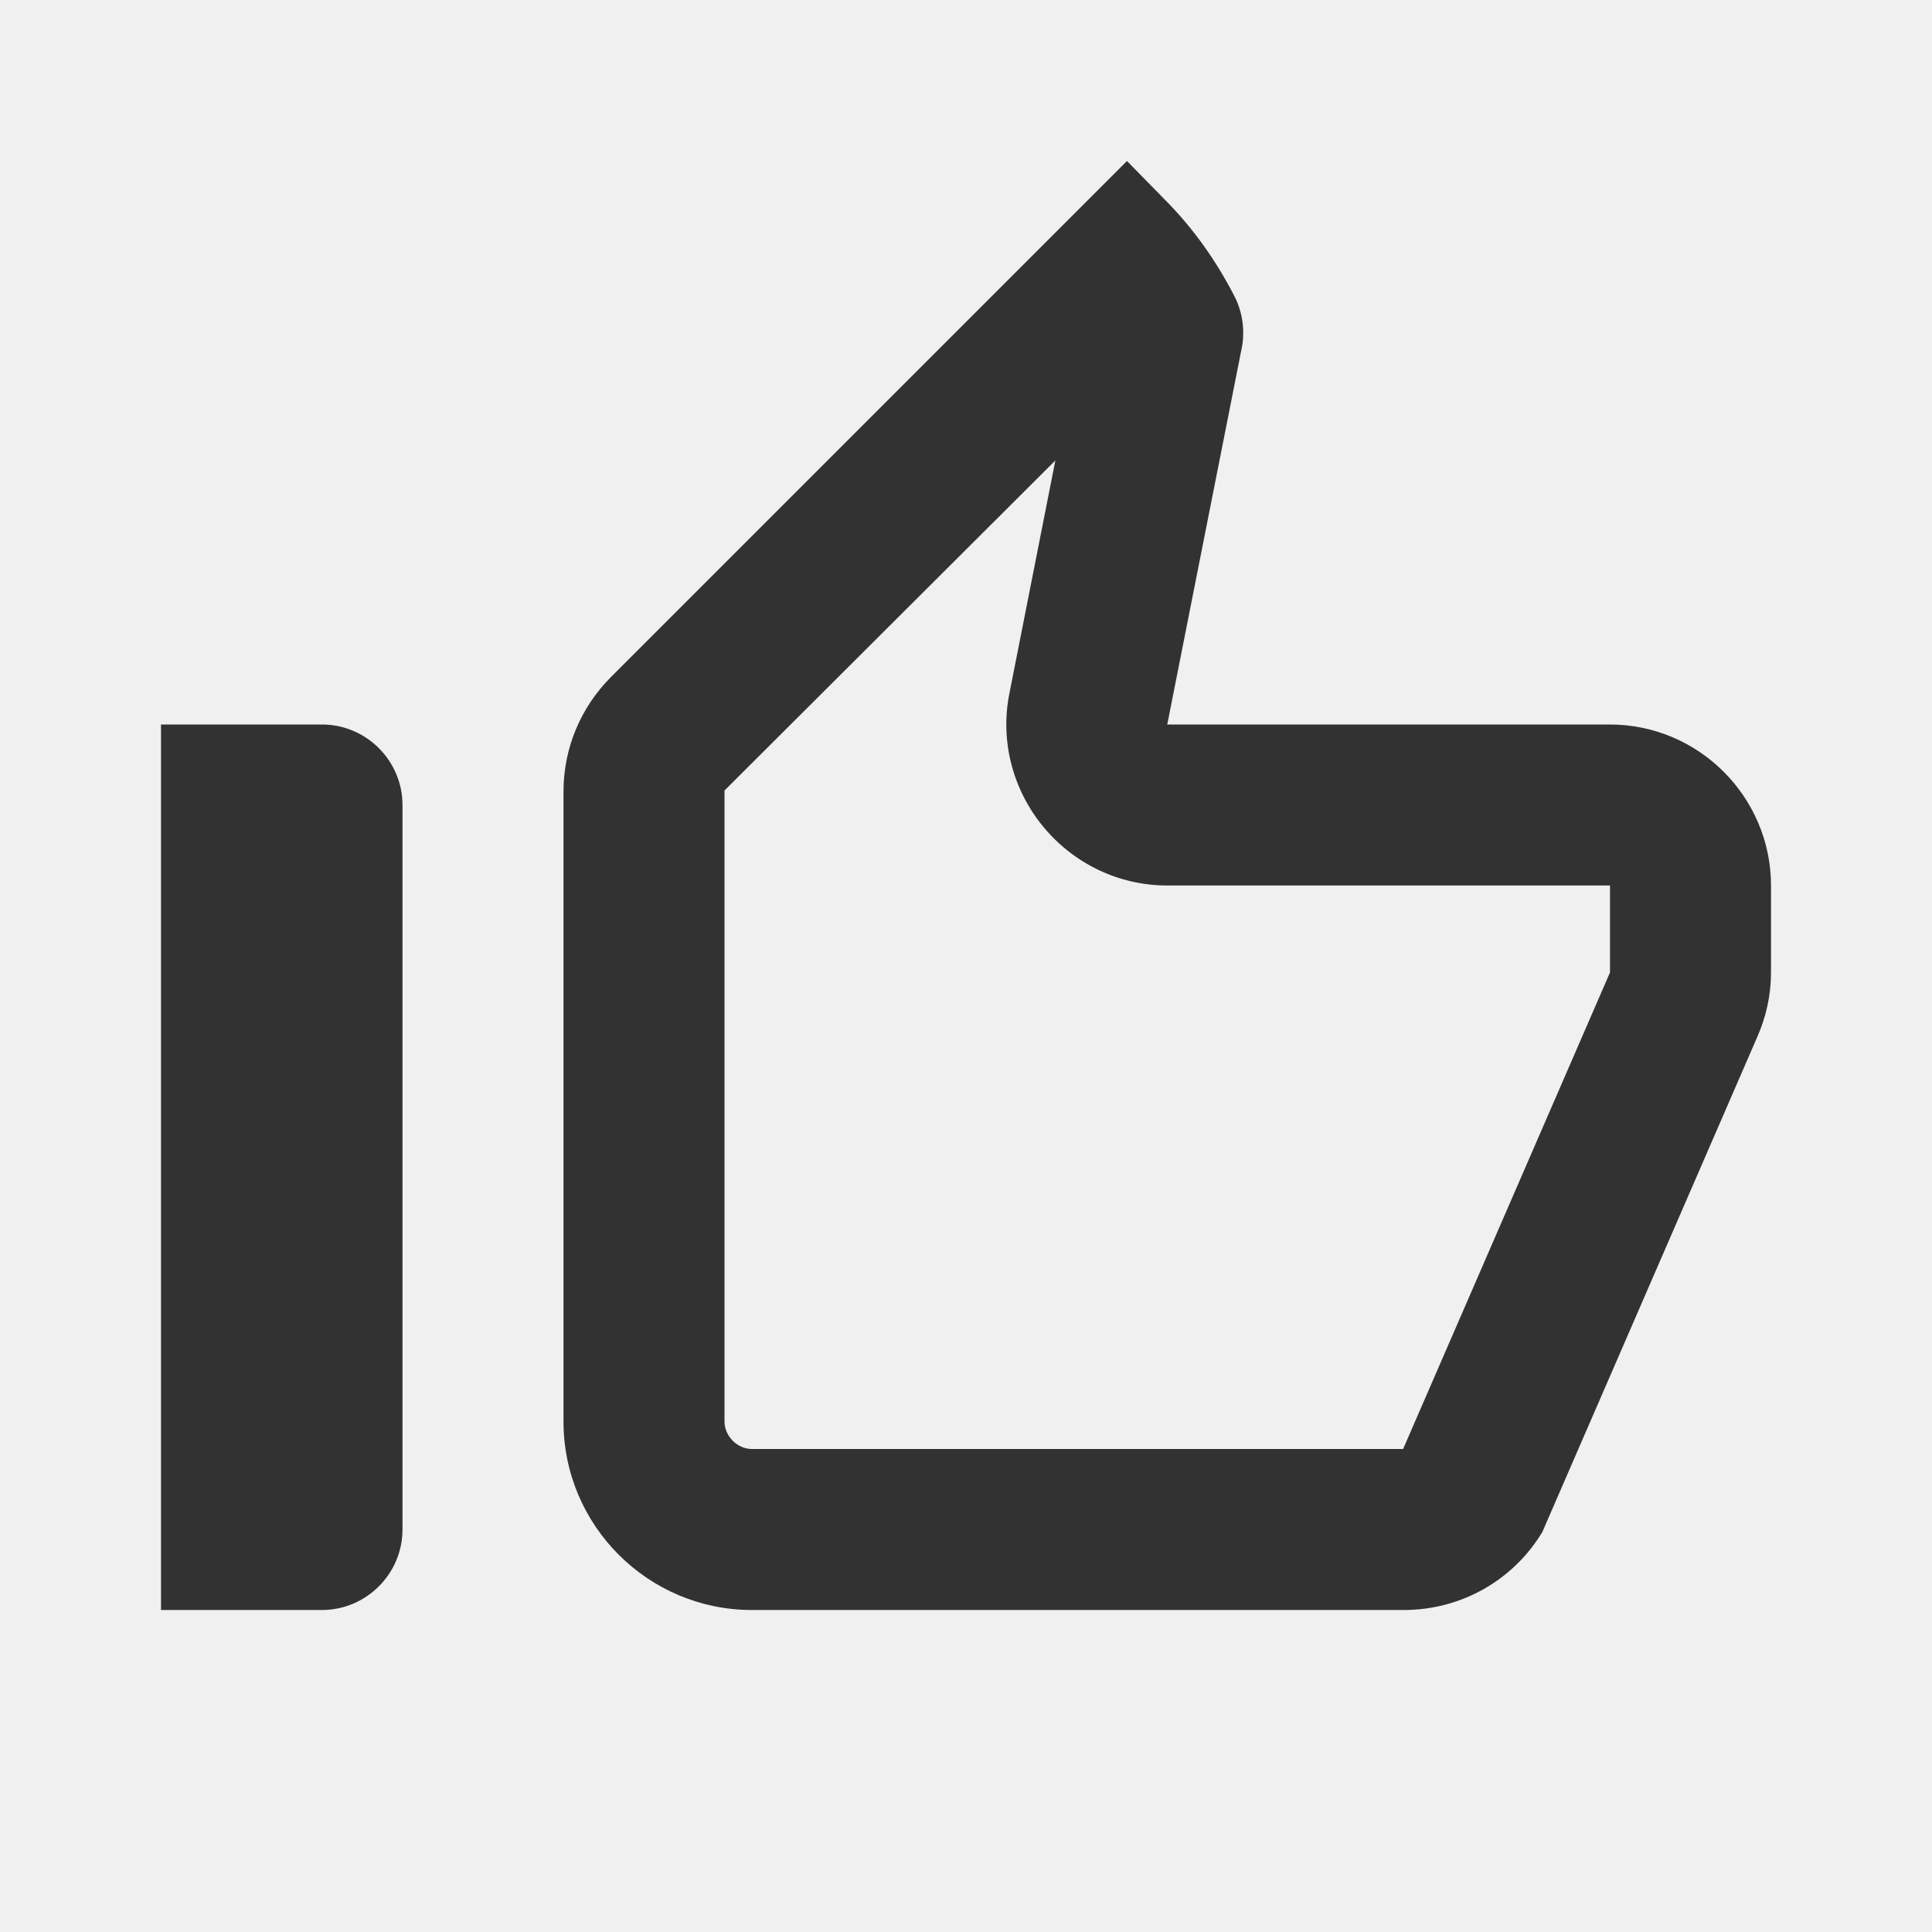
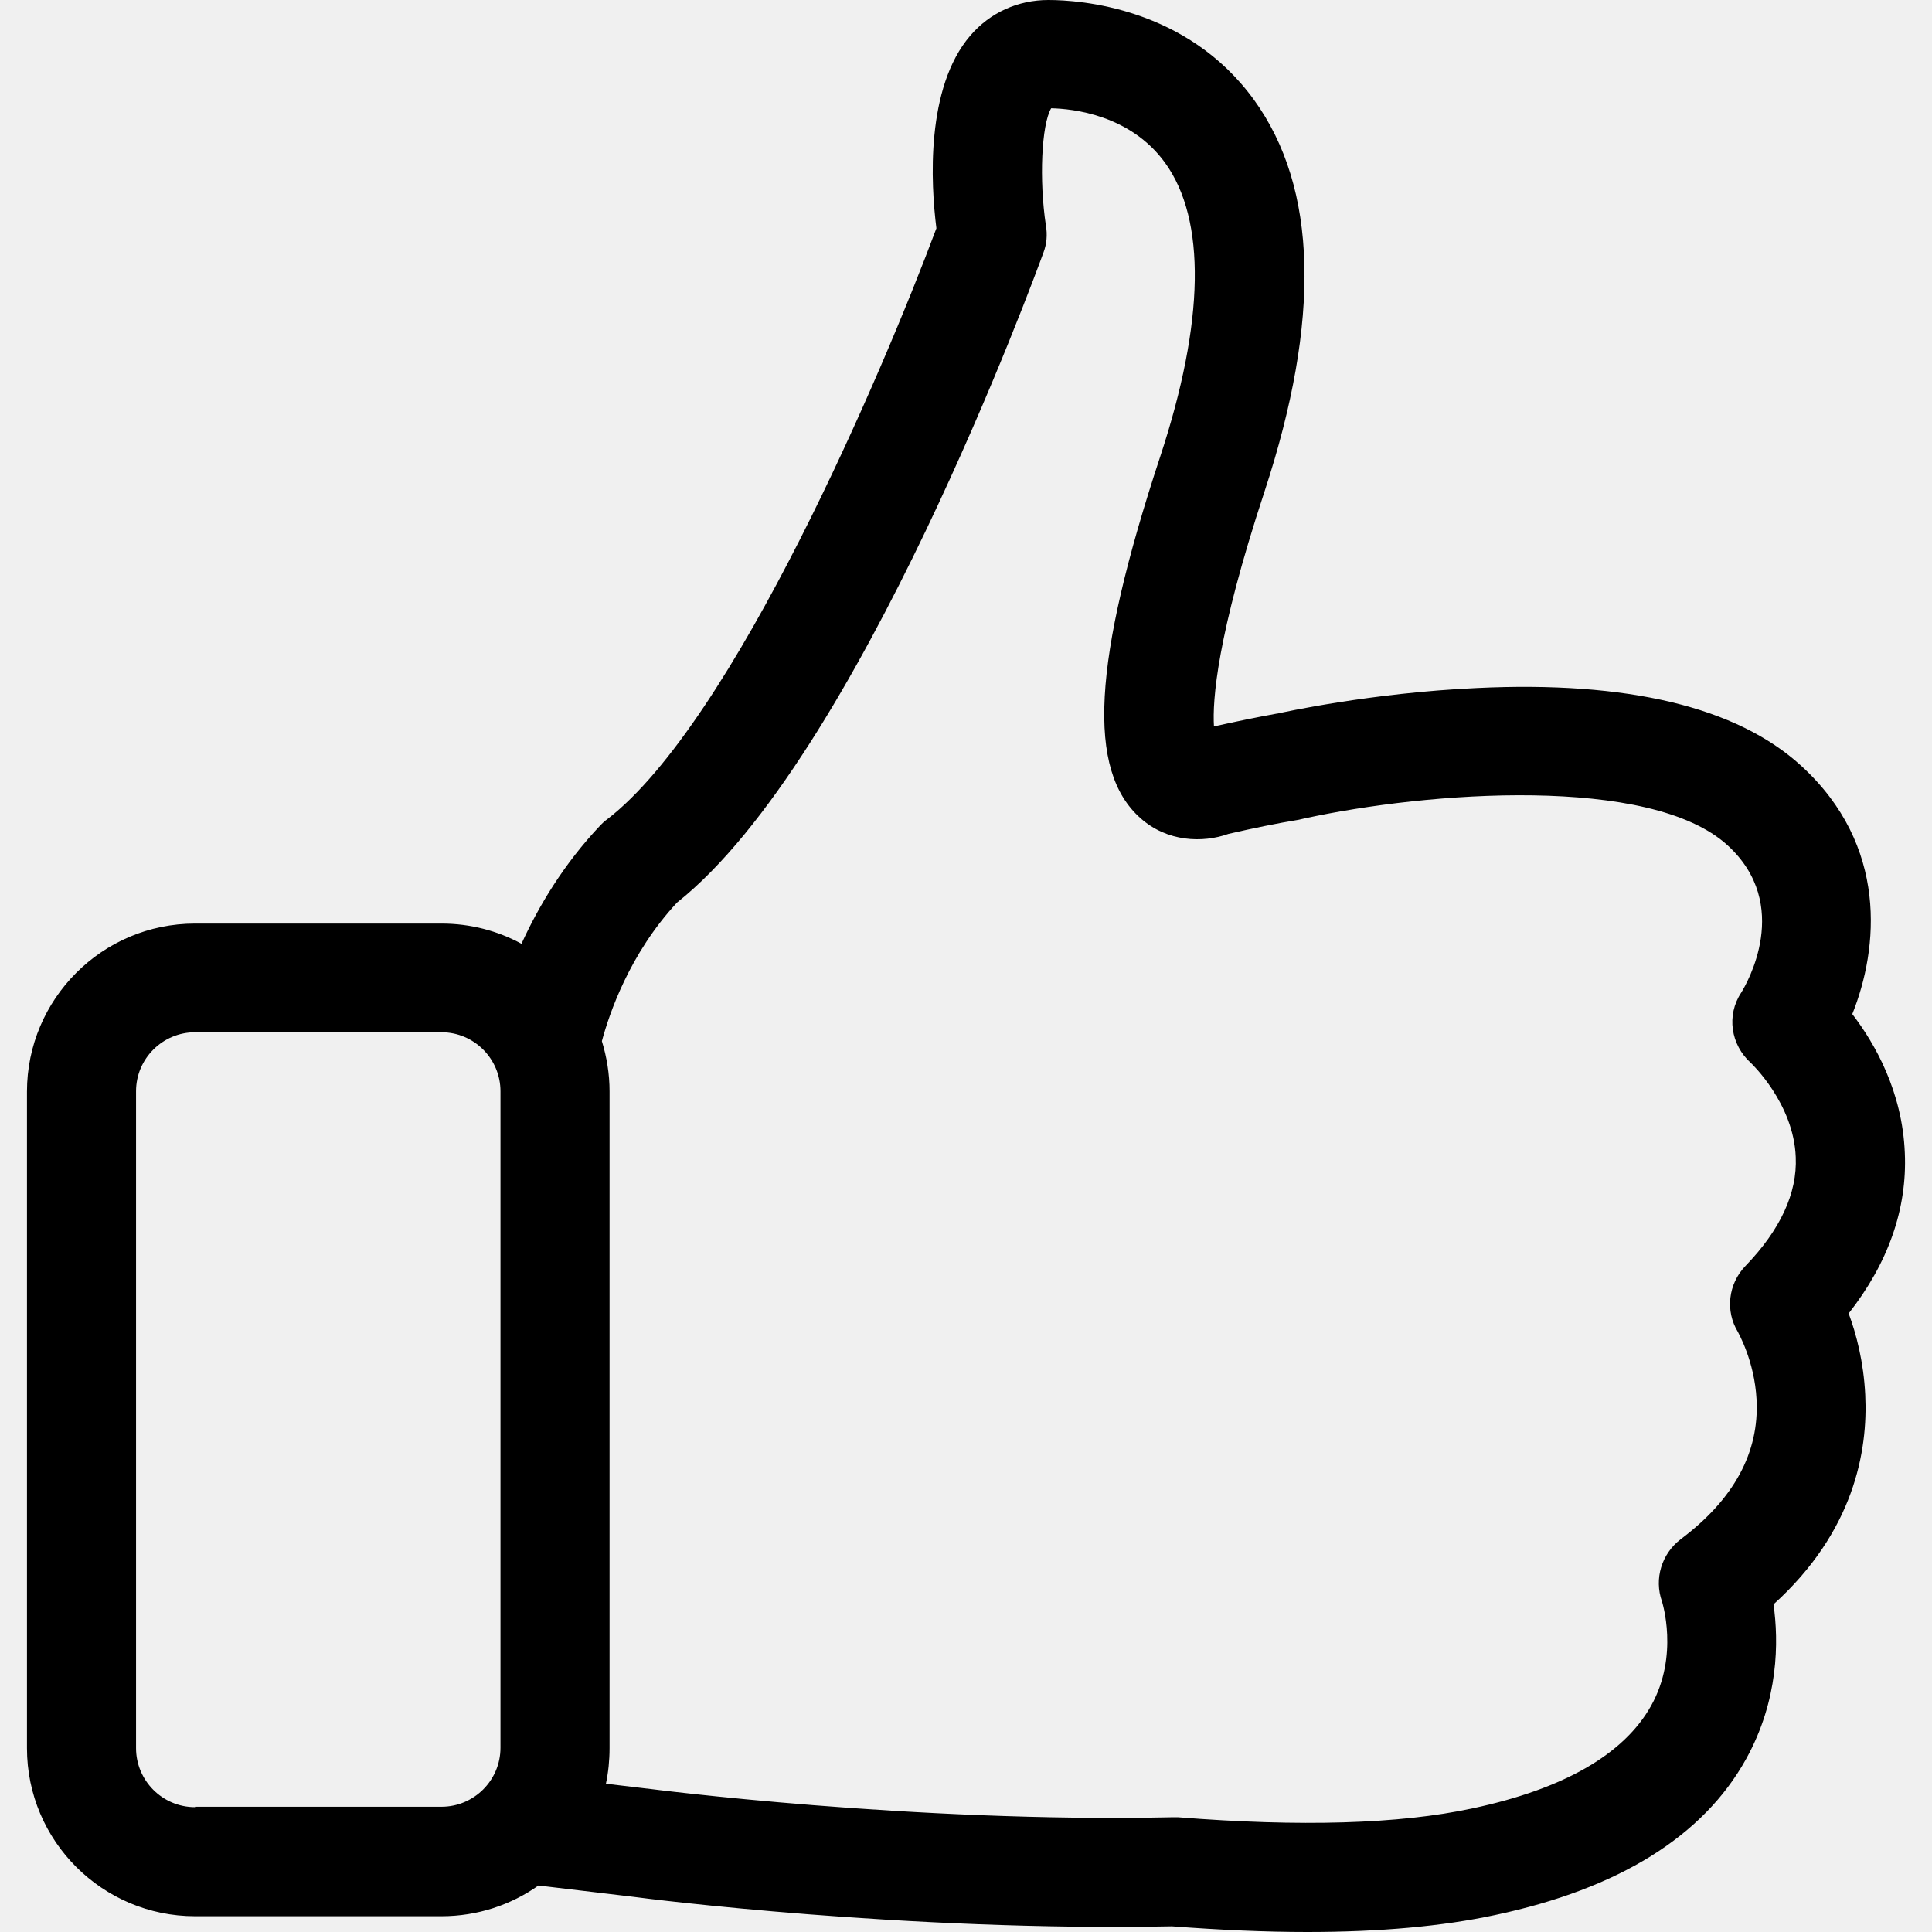
- <svg xmlns="http://www.w3.org/2000/svg" width="24" height="24" viewBox="0 0 24 24" fill="none">
-   <g clip-path="url(#clip0_6_12352)">
-     <path d="M13.11 5.72L12.54 8.61C12.42 9.2 12.58 9.81 12.96 10.27C13.34 10.73 13.9 11 14.5 11H20V12.08L17.43 18H9.34C9.16 18 9 17.84 9 17.66V9.82L13.11 5.72ZM14 2L7.59 8.41C7.21 8.79 7 9.3 7 9.83V17.66C7 18.95 8.05 20 9.34 20H17.44C18.15 20 18.8 19.63 19.16 19.03L21.83 12.88C21.94 12.63 22 12.36 22 12.08V11C22 9.9 21.1 9 20 9H14.5L15.42 4.35C15.47 4.13 15.44 3.89 15.34 3.69C15.11 3.24 14.82 2.83 14.46 2.47L14 2ZM4 9H2V20H4C4.55 20 5 19.55 5 19V10C5 9.45 4.55 9 4 9Z" fill="#323232" />
+ <svg xmlns="http://www.w3.org/2000/svg" fill="#000000" height="17px" width="17px" version="1.1" id="Capa_1" viewBox="0 0 478.2 478.2" xml:space="preserve">
+   <g id="SVGRepo_bgCarrier" stroke-width="0" />
+   <g id="SVGRepo_tracerCarrier" stroke-linecap="round" stroke-linejoin="round" />
+   <g id="SVGRepo_iconCarrier">
+     <g>
+       <path d="M457.575,325.1c9.8-12.5,14.5-25.9,13.9-39.7c-0.6-15.2-7.4-27.1-13-34.4c6.5-16.2,9-41.7-12.7-61.5 c-15.9-14.5-42.9-21-80.3-19.2c-26.3,1.2-48.3,6.1-49.2,6.3h-0.1c-5,0.9-10.3,2-15.7,3.2c-0.4-6.4,0.7-22.3,12.5-58.1 c14-42.6,13.2-75.2-2.6-97c-16.6-22.9-43.1-24.7-50.9-24.7c-7.5,0-14.4,3.1-19.3,8.8c-11.1,12.9-9.8,36.7-8.4,47.7 c-13.2,35.4-50.2,122.2-81.5,146.3c-0.6,0.4-1.1,0.9-1.6,1.4c-9.2,9.7-15.4,20.2-19.6,29.4c-5.9-3.2-12.6-5-19.8-5h-61 c-23,0-41.6,18.7-41.6,41.6v162.5c0,23,18.7,41.6,41.6,41.6h61c8.9,0,17.2-2.8,24-7.6l23.5,2.8c3.6,0.5,67.6,8.6,133.3,7.3 c11.9,0.9,23.1,1.4,33.5,1.4c17.9,0,33.5-1.4,46.5-4.2c30.6-6.5,51.5-19.5,62.1-38.6c8.1-14.6,8.1-29.1,6.8-38.3 c19.9-18,23.4-37.9,22.7-51.9C461.275,337.1,459.475,330.2,457.575,325.1z M48.275,447.3c-8.1,0-14.6-6.6-14.6-14.6V270.1 c0-8.1,6.6-14.6,14.6-14.6h61c8.1,0,14.6,6.6,14.6,14.6v162.5c0,8.1-6.6,14.6-14.6,14.6h-61V447.3z M431.975,313.4 c-4.2,4.4-5,11.1-1.8,16.3c0,0.1,4.1,7.1,4.6,16.7c0.7,13.1-5.6,24.7-18.8,34.6c-4.7,3.6-6.6,9.8-4.6,15.4c0,0.1,4.3,13.3-2.7,25.8 c-6.7,12-21.6,20.6-44.2,25.4c-18.1,3.9-42.7,4.6-72.9,2.2c-0.4,0-0.9,0-1.4,0c-64.3,1.4-129.3-7-130-7.1h-0.1l-10.1-1.2 c0.6-2.8,0.9-5.8,0.9-8.8V270.1c0-4.3-0.7-8.5-1.9-12.4c1.8-6.7,6.8-21.6,18.6-34.3c44.9-35.6,88.8-155.7,90.7-160.9 c0.8-2.1,1-4.4,0.6-6.7c-1.7-11.2-1.1-24.9,1.3-29c5.3,0.1,19.6,1.6,28.2,13.5c10.2,14.1,9.8,39.3-1.2,72.7 c-16.8,50.9-18.2,77.7-4.9,89.5c6.6,5.9,15.4,6.2,21.8,3.9c6.1-1.4,11.9-2.6,17.4-3.5c0.4-0.1,0.9-0.2,1.3-0.3 c30.7-6.7,85.7-10.8,104.8,6.6c16.2,14.8,4.7,34.4,3.4,36.5c-3.7,5.6-2.6,12.9,2.4,17.4c0.1,0.1,10.6,10,11.1,23.3 C444.875,295.3,440.675,304.4,431.975,313.4z" />
+     </g>
  </g>
-   <defs>
-     <clipPath id="clip0_6_12352">
-       <rect width="24" height="24" fill="white" />
-     </clipPath>
-   </defs>
</svg>
